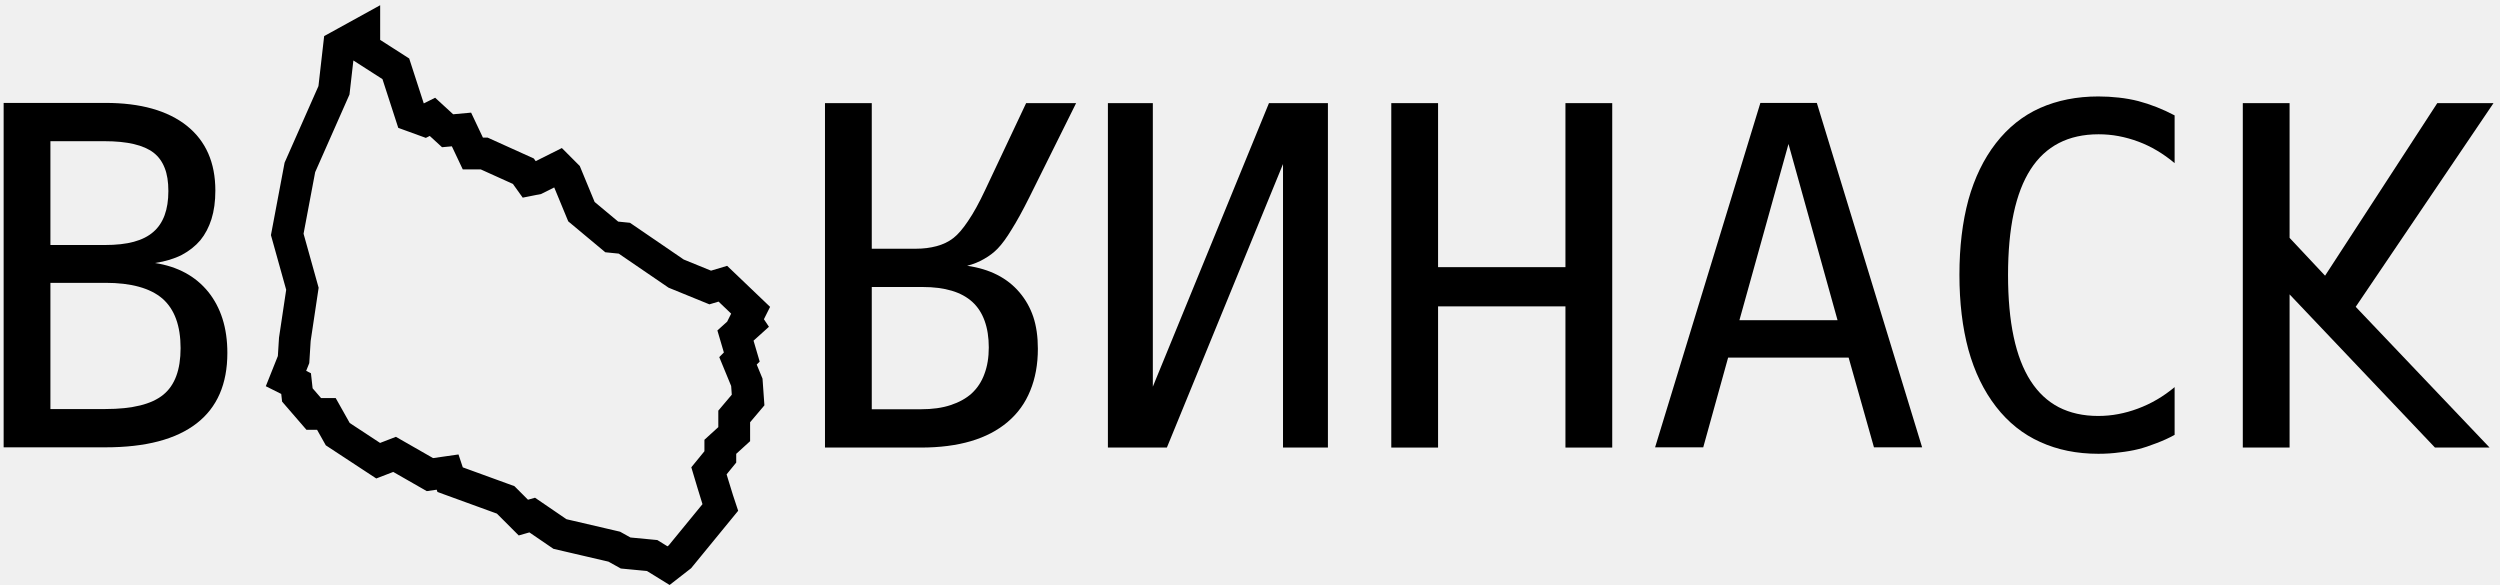
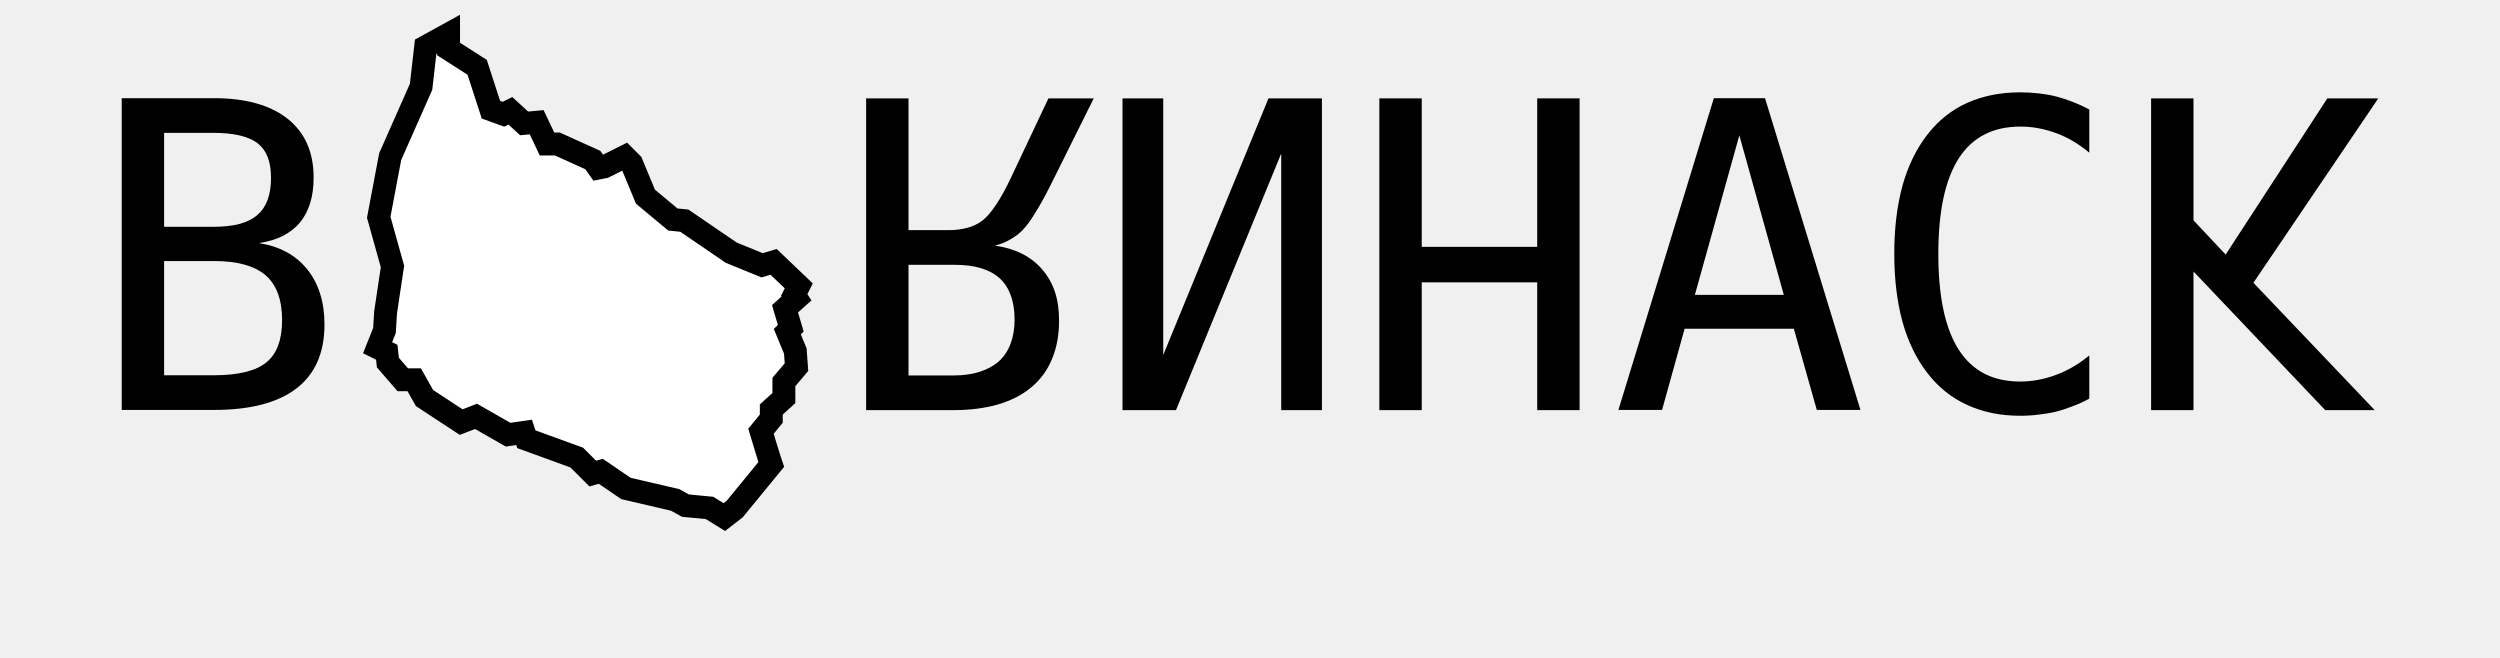
- <svg xmlns="http://www.w3.org/2000/svg" xmlns:xlink="http://www.w3.org/1999/xlink" width="171px" height="40px" viewBox="0 0 171 40" version="1.1">
-   <defs>
-     <polygon id="path-1" points="0 41 171 41 171 0 0 0" />
+ <svg xmlns="http://www.w3.org/2000/svg" xmlns:ns1="http://www.openswatchbook.org/uri/2009/osb" viewBox="0 0 190 50" height="50" width="190" version="1.1" id="svg3336">
+   <defs id="defs3340">
+     <linearGradient ns1:paint="solid" id="linearGradient5690">
+       <stop id="stop5692" offset="0" style="stop-color:#ffffff;stop-opacity:1;" />
+     </linearGradient>
  </defs>
-   <g id="Page-1" stroke="none" stroke-width="1" fill="none" fill-rule="evenodd">
-     <g id="logo-small" transform="translate(85.5, 20.5) scale(-1, 1) rotate(-180) translate(-85.5, -20.5) translate(0, 0)">
-       <g id="g16" transform="translate(-0, 0)">
-         <g id="g18-Clipped">
-           <mask id="mask-2" fill="white">
-             <use xlink:href="#path-1" />
-           </mask>
-           <g id="path22" />
-           <g id="g18" mask="url(#mask-2)">
-             <g transform="translate(0, 1.607843)">
-               <g id="g24" transform="translate(18.95787, 0.403994)" stroke-linecap="square">
-                 <polygon id="path26" stroke="#000000" stroke-width="2.175" points="5.958 36.79 5.958 35.666 8.117 34.282 9.154 31.083 10.103 30.738 10.622 30.996 11.658 30.045 12.608 30.132 13.385 28.488 14.163 28.488 16.84 27.278 17.272 26.673 17.704 26.759 19.258 27.538 19.776 27.019 20.812 24.511 22.885 22.782 23.748 22.695 27.29 20.274 29.621 19.323 30.485 19.582 32.385 17.767 32.039 17.075 32.212 16.815 31.348 16.036 31.78 14.567 31.521 14.307 32.126 12.838 32.212 11.627 31.262 10.503 31.262 9.292 30.312 8.427 30.312 7.735 29.535 6.784 29.794 5.919 30.14 4.796 30.312 4.277 27.549 0.904 26.771 0.298 25.649 0.99 23.835 1.163 23.058 1.596 19.344 2.461 17.445 3.758 16.84 3.585 15.63 4.796 11.831 6.179 11.658 6.698 10.449 6.525 8.031 7.909 6.909 7.476 4.145 9.292 3.367 10.675 2.503 10.675 1.381 11.973 1.295 12.751 0.604 13.096 1.122 14.394 1.209 15.777 1.727 19.236 0.69 22.954 1.554 27.538 3.886 32.813 4.231 35.838" />
-               </g>
-               <g id="g28" transform="translate(56.42901, 8.778986)">
-                 <path d="M0,0 L6.556,0 C9.14,0 11.121,0.584 12.496,1.752 C13.191,2.341 13.705,3.057 14.042,3.898 C14.388,4.739 14.561,5.692 14.561,6.753 C14.561,7.585 14.457,8.316 14.246,8.947 C14.036,9.567 13.721,10.125 13.301,10.619 C12.46,11.609 11.268,12.213 9.724,12.434 C10.144,12.539 10.532,12.698 10.89,12.907 C11.247,13.107 11.557,13.344 11.819,13.617 C12.113,13.923 12.429,14.354 12.764,14.912 C13.111,15.459 13.516,16.195 13.978,17.12 L17.177,23.559 L13.758,23.559 L10.952,17.609 C10.543,16.736 10.154,16.031 9.786,15.495 C9.429,14.959 9.093,14.57 8.777,14.327 C8.452,14.075 8.068,13.891 7.628,13.775 C7.197,13.66 6.735,13.601 6.24,13.601 L3.2,13.601 L3.2,23.559 L0,23.559 L0,0 Z M6.682,10.982 C8.205,10.982 9.34,10.64 10.085,9.957 C10.454,9.62 10.732,9.189 10.921,8.663 C11.11,8.138 11.204,7.532 11.204,6.849 C11.204,6.165 11.105,5.559 10.905,5.033 C10.716,4.508 10.422,4.061 10.023,3.693 C9.644,3.356 9.167,3.092 8.589,2.903 C8.022,2.714 7.344,2.62 6.556,2.62 L3.2,2.62 L3.2,10.982 L6.682,10.982 L6.682,10.982 Z" id="path30" fill="#000000" fill-rule="nonzero" />
-               </g>
-               <g id="g32" transform="translate(75.78062, 8.778986)">
-                 <polygon id="path34" fill="#000000" fill-rule="nonzero" points="0 0 4.034 0 11.977 19.392 11.977 0 15.049 0 15.049 23.559 11.016 23.559 3.073 4.165 3.073 23.559 0 23.559" />
-               </g>
-               <g id="g36" transform="translate(95.1638, 8.778986)">
-                 <polygon id="path38" fill="#000000" fill-rule="nonzero" points="0 0 3.2 0 3.2 9.657 11.913 9.657 11.913 0 15.113 0 15.113 23.559 11.913 23.559 11.913 12.34 3.2 12.34 3.2 23.559 0 23.559" />
-               </g>
-               <g id="g40" transform="translate(133.5969, 7.937092)">
-                 <path d="M9.93,24.858 C8.46,24.858 7.131,24.595 5.943,24.069 C4.767,23.543 3.759,22.738 2.918,21.654 C2.088,20.582 1.463,19.293 1.043,17.789 C0.633,16.274 0.428,14.565 0.428,12.661 C0.428,10.757 0.633,9.047 1.043,7.533 C1.463,6.018 2.093,4.719 2.933,3.635 C3.774,2.551 4.782,1.747 5.959,1.221 C7.136,0.684 8.46,0.416 9.93,0.416 C10.435,0.416 10.918,0.447 11.38,0.511 C11.853,0.563 12.279,0.637 12.656,0.732 C13.035,0.826 13.45,0.964 13.902,1.141 C14.353,1.311 14.768,1.499 15.147,1.71 L15.147,4.976 C14.379,4.334 13.544,3.845 12.64,3.509 C12.189,3.34 11.738,3.214 11.286,3.13 C10.844,3.046 10.387,3.004 9.914,3.004 C8.896,3.004 7.997,3.204 7.22,3.603 C6.453,4.003 5.812,4.603 5.297,5.402 C4.267,7.001 3.753,9.415 3.753,12.645 C3.753,15.864 4.267,18.273 5.297,19.872 C6.327,21.47 7.877,22.27 9.946,22.27 C10.419,22.27 10.876,22.228 11.317,22.145 C11.769,22.06 12.22,21.934 12.672,21.766 C13.544,21.44 14.369,20.949 15.147,20.298 L15.147,23.563 C14.328,23.995 13.497,24.321 12.656,24.543 C12.247,24.647 11.805,24.727 11.333,24.779 C10.871,24.832 10.403,24.858 9.93,24.858" id="path42" fill="#000000" fill-rule="nonzero" />
-               </g>
-               <g id="g44" transform="translate(153.4077, 8.778986)">
-                 <polygon id="path46" fill="#000000" fill-rule="nonzero" points="0 0 3.2 0 3.2 10.477 13.144 0 16.88 0 7.723 9.626 17.148 23.559 13.302 23.559 5.627 11.756 3.2 14.343 3.2 23.559 0 23.559" />
-               </g>
-               <g id="g48" transform="translate(0.249252, 8.489141)">
-                 <path d="M0,23.864 L6.965,23.864 C9.36,23.864 11.214,23.344 12.528,22.302 C13.831,21.261 14.481,19.783 14.481,17.868 C14.481,17.131 14.393,16.48 14.214,15.911 C14.036,15.353 13.783,14.875 13.458,14.475 C13.121,14.076 12.696,13.739 12.182,13.465 C11.666,13.203 11.057,13.019 10.353,12.913 C11.908,12.672 13.121,12.014 13.994,10.941 C14.424,10.405 14.751,9.789 14.971,9.095 C15.191,8.401 15.302,7.622 15.302,6.759 C15.302,4.635 14.603,3.031 13.205,1.947 C11.797,0.853 9.718,0.306 6.965,0.306 L0,0.306 L0,23.864 Z M6.903,14.144 C7.7,14.144 8.367,14.218 8.904,14.365 C9.45,14.512 9.897,14.739 10.243,15.043 C10.925,15.633 11.267,16.563 11.267,17.836 C11.267,18.468 11.184,18.994 11.015,19.414 C10.847,19.846 10.595,20.193 10.259,20.456 C9.576,20.982 8.457,21.245 6.903,21.245 L3.199,21.245 L3.199,14.144 L6.903,14.144 L6.903,14.144 Z M6.965,2.925 C8.803,2.925 10.122,3.251 10.92,3.904 C11.709,4.545 12.103,5.608 12.103,7.091 C12.103,8.627 11.688,9.757 10.858,10.483 C10.017,11.199 8.72,11.557 6.965,11.557 L3.199,11.557 L3.199,2.925 L6.965,2.925 L6.965,2.925 Z" id="path50" fill="#000000" fill-rule="nonzero" />
-               </g>
-               <g id="g52" transform="translate(112.4658, 8.489141)">
-                 <path d="M7.944,23.864 L11.805,23.864 L19.007,0.306 L15.713,0.306 L13.98,6.444 L5.738,6.444 L4.036,0.306 L0.743,0.306 L7.944,23.864 Z M13.223,9 L9.867,21.055 L6.51,9 L13.223,9 Z" id="path54" fill="#000000" fill-rule="nonzero" />
-               </g>
-             </g>
-           </g>
-         </g>
+   <text id="text5110" y="-167.222" x="-108.603" style="font-style:normal;font-weight:normal;font-size:40px;line-height:125%;font-family:sans-serif;letter-spacing:0px;word-spacing:0px;fill:#000000;fill-opacity:1;stroke:none;stroke-width:1px;stroke-linecap:butt;stroke-linejoin:miter;stroke-opacity:1" xml:space="preserve">
+     <tspan y="-167.222" x="-108.603" id="tspan5112" />
+   </text>
+   <g id="g5205" transform="translate(497.8326,-196.9761)">
+     <g transform="translate(-1.956685,-0.6191492)" id="g3546">
+       <path id="path3346-1-8-4-4" d="m -461.785,200.189 0,1.131 2.174,1.391 1.044,3.218 0.957,0.348 0.522,-0.261 1.044,0.957 0.957,-0.087 0.783,1.652 0.783,0 2.696,1.218 0.435,0.609 0.435,-0.087 1.565,-0.783 0.522,0.522 1.044,2.522 2.087,1.739 0.87,0.087 3.566,2.435 2.348,0.957 0.87,-0.261 1.913,1.826 -0.348,0.696 0.174,0.261 -0.87,0.783 0.435,1.478 -0.261,0.261 0.609,1.478 0.087,1.218 -0.957,1.131 0,1.218 -0.957,0.87 0,0.696 -0.783,0.957 0.261,0.87 0.348,1.131 0.174,0.522 -2.783,3.392 -0.783,0.609 -1.131,-0.696 -1.826,-0.174 -0.783,-0.435 -3.74,-0.87 -1.913,-1.305 -0.609,0.174 -1.218,-1.218 -3.827,-1.391 -0.174,-0.522 -1.218,0.174 -2.435,-1.391 -1.131,0.435 -2.783,-1.826 -0.783,-1.391 -0.87,0 -1.131,-1.305 -0.087,-0.783 -0.696,-0.348 0.522,-1.305 0.087,-1.391 0.522,-3.479 -1.044,-3.74 0.87,-4.609 2.348,-5.305 0.348,-3.044 z" style="fill:#ffffff;fill-opacity:1;fill-rule:evenodd;stroke:#000000;stroke-width:1.74;stroke-linecap:square;stroke-linejoin:miter;stroke-miterlimit:3.8;stroke-dasharray:none;stroke-opacity:1" />
+       <g id="flowRoot3420" style="font-style:normal;font-variant:normal;font-weight:normal;font-stretch:normal;font-size:32.5px;line-height:125%;font-family:Sans;-inkscape-font-specification:Hack;letter-spacing:0px;word-spacing:0px;fill:#000000;fill-opacity:1;stroke:none;stroke-width:1px;stroke-linecap:butt;stroke-linejoin:miter;stroke-opacity:1" transform="matrix(1,0,0,-1,0,373.8075)">
+         <path id="path3581" style="font-style:normal;font-variant:normal;font-weight:normal;font-stretch:normal;font-size:32.5px;font-family:Hack;-inkscape-font-specification:Hack" d="m -430.051,145.042 6.602,0 q 3.904,0 5.983,1.761 1.047,0.889 1.555,2.158 0.524,1.27 0.524,2.872 0,1.254 -0.317,2.206 -0.317,0.936 -0.952,1.682 -1.27,1.492 -3.602,1.825 0.635,0.159 1.174,0.476 0.54,0.302 0.936,0.714 0.444,0.46 0.952,1.301 0.524,0.825 1.222,2.222 l 3.221,6.475 -3.444,0 -2.825,-5.983 q -0.619,-1.317 -1.174,-2.126 -0.54,-0.809 -1.016,-1.174 -0.492,-0.381 -1.158,-0.555 -0.651,-0.175 -1.396,-0.175 l -3.063,0 0,10.013 -3.221,0 0,-23.693 z m 6.729,11.045 q 2.301,0 3.428,-1.032 0.555,-0.508 0.841,-1.301 0.286,-0.793 0.286,-1.825 0,-1.031 -0.302,-1.825 -0.286,-0.793 -0.889,-1.349 -0.571,-0.508 -1.444,-0.793 -0.857,-0.286 -2.047,-0.286 l -3.38,0 0,8.411 3.507,0 z" />
+         <path id="path3583" style="font-style:normal;font-variant:normal;font-weight:normal;font-stretch:normal;font-size:32.5px;font-family:Hack;-inkscape-font-specification:Hack" d="m -410.564,145.042 4.062,0 7.998,19.503 0,-19.503 3.094,0 0,23.693 -4.062,0 -7.998,-19.503 0,19.503 -3.094,0 0,-23.693 z" />
+         <path id="path3585" style="font-style:normal;font-variant:normal;font-weight:normal;font-stretch:normal;font-size:32.5px;font-family:Hack;-inkscape-font-specification:Hack" d="m -391.045,145.042 3.221,0 0,9.712 8.776,0 0,-9.712 3.221,0 0,23.693 -3.221,0 0,-11.283 -8.776,0 0,11.283 -3.221,0 0,-23.693 z" />
+         <path id="path3587" style="font-style:normal;font-variant:normal;font-weight:normal;font-stretch:normal;font-size:32.5px;font-family:Hack;-inkscape-font-specification:Hack" d="m -342.342,169.194 q -2.222,0 -4.015,-0.793 -1.777,-0.793 -3.047,-2.428 -1.254,-1.619 -1.888,-3.888 -0.619,-2.285 -0.619,-5.157 0,-2.872 0.619,-5.157 0.635,-2.285 1.904,-3.92 1.27,-1.635 3.047,-2.428 1.777,-0.809 3.999,-0.809 0.762,0 1.46,0.095 0.714,0.079 1.285,0.222 0.571,0.143 1.254,0.413 0.682,0.254 1.254,0.571 l 0,3.285 q -1.158,-0.968 -2.523,-1.476 -0.682,-0.254 -1.365,-0.381 -0.666,-0.127 -1.381,-0.127 -1.539,0 -2.714,0.603 -1.158,0.603 -1.936,1.809 -1.555,2.412 -1.555,7.284 0,4.856 1.555,7.268 1.555,2.412 4.681,2.412 0.714,0 1.381,-0.127 0.682,-0.127 1.365,-0.381 1.317,-0.492 2.491,-1.476 l 0,3.285 q -1.238,0.651 -2.507,0.984 -0.619,0.159 -1.333,0.238 -0.698,0.079 -1.412,0.079 z" />
+         <path id="path3589" style="font-style:normal;font-variant:normal;font-weight:normal;font-stretch:normal;font-size:32.5px;font-family:Hack;-inkscape-font-specification:Hack" d="m -332.392,145.042 3.221,0 0,10.537 10.013,-10.537 3.761,0 -9.22,9.68 9.49,14.012 -3.872,0 -7.728,-11.87 -2.444,2.603 0,9.268 -3.221,0 0,-23.693 z" />
      </g>
+       <g id="text3469" style="font-style:normal;font-variant:normal;font-weight:normal;font-stretch:normal;font-size:32.5px;line-height:125%;font-family:Hack;-inkscape-font-specification:Hack;letter-spacing:0px;word-spacing:0px;fill:#000000;fill-opacity:1;stroke:none;stroke-width:1px;stroke-linecap:butt;stroke-linejoin:miter;stroke-opacity:1">
+         <path id="path3592" style="" d="m -486.625,205.057 7.014,0 q 3.618,0 5.602,1.571 1.968,1.571 1.968,4.459 0,1.111 -0.27,1.968 -0.27,0.841 -0.762,1.444 -0.508,0.603 -1.285,1.016 -0.778,0.397 -1.841,0.555 2.349,0.365 3.666,1.984 0.651,0.809 0.984,1.857 0.333,1.047 0.333,2.349 0,3.206 -2.111,4.84 -2.126,1.65 -6.284,1.65 l -7.014,0 0,-23.693 z m 6.951,9.775 q 1.206,0 2.015,-0.222 0.825,-0.222 1.349,-0.682 1.031,-0.889 1.031,-2.809 0,-0.952 -0.254,-1.587 -0.254,-0.651 -0.762,-1.047 -1.032,-0.793 -3.38,-0.793 l -3.729,0 0,7.141 3.729,0 z m 0.064,11.283 q 2.777,0 3.983,-0.984 1.19,-0.968 1.19,-3.206 0,-2.317 -1.254,-3.412 -1.27,-1.079 -3.92,-1.079 l -3.793,0 0,8.68 3.793,0 z" />
+       </g>
+       <g id="text3442" style="font-style:normal;font-variant:normal;font-weight:normal;font-stretch:normal;font-size:14.033px;line-height:125%;font-family:Hack;-inkscape-font-specification:Hack;letter-spacing:0px;word-spacing:0px;fill:#000000;fill-opacity:1;stroke:none;stroke-width:1px;stroke-linecap:butt;stroke-linejoin:miter;stroke-opacity:1" />
+       <g id="text3538" style="font-style:normal;font-variant:normal;font-weight:normal;font-stretch:normal;font-size:32.5px;line-height:125%;font-family:Hack;-inkscape-font-specification:Hack;letter-spacing:0px;word-spacing:0px;fill:#000000;fill-opacity:1;stroke:none;stroke-width:1px;stroke-linecap:butt;stroke-linejoin:miter;stroke-opacity:1">
+         <path id="path3622" style="" d="m -365.622,205.057 3.888,0 7.252,23.693 -3.317,0 -1.746,-6.173 -8.3,0 -1.714,6.173 -3.317,0 7.252,-23.693 z m 5.316,14.949 -3.38,-12.124 -3.38,12.124 6.76,0 z" />
+       </g>
+       <g id="text3542" style="font-style:normal;font-weight:normal;font-size:40px;line-height:125%;font-family:Sans;letter-spacing:0px;word-spacing:0px;fill:#000000;fill-opacity:1;stroke:none;stroke-width:1px;stroke-linecap:butt;stroke-linejoin:miter;stroke-opacity:1" />
    </g>
  </g>
</svg>
